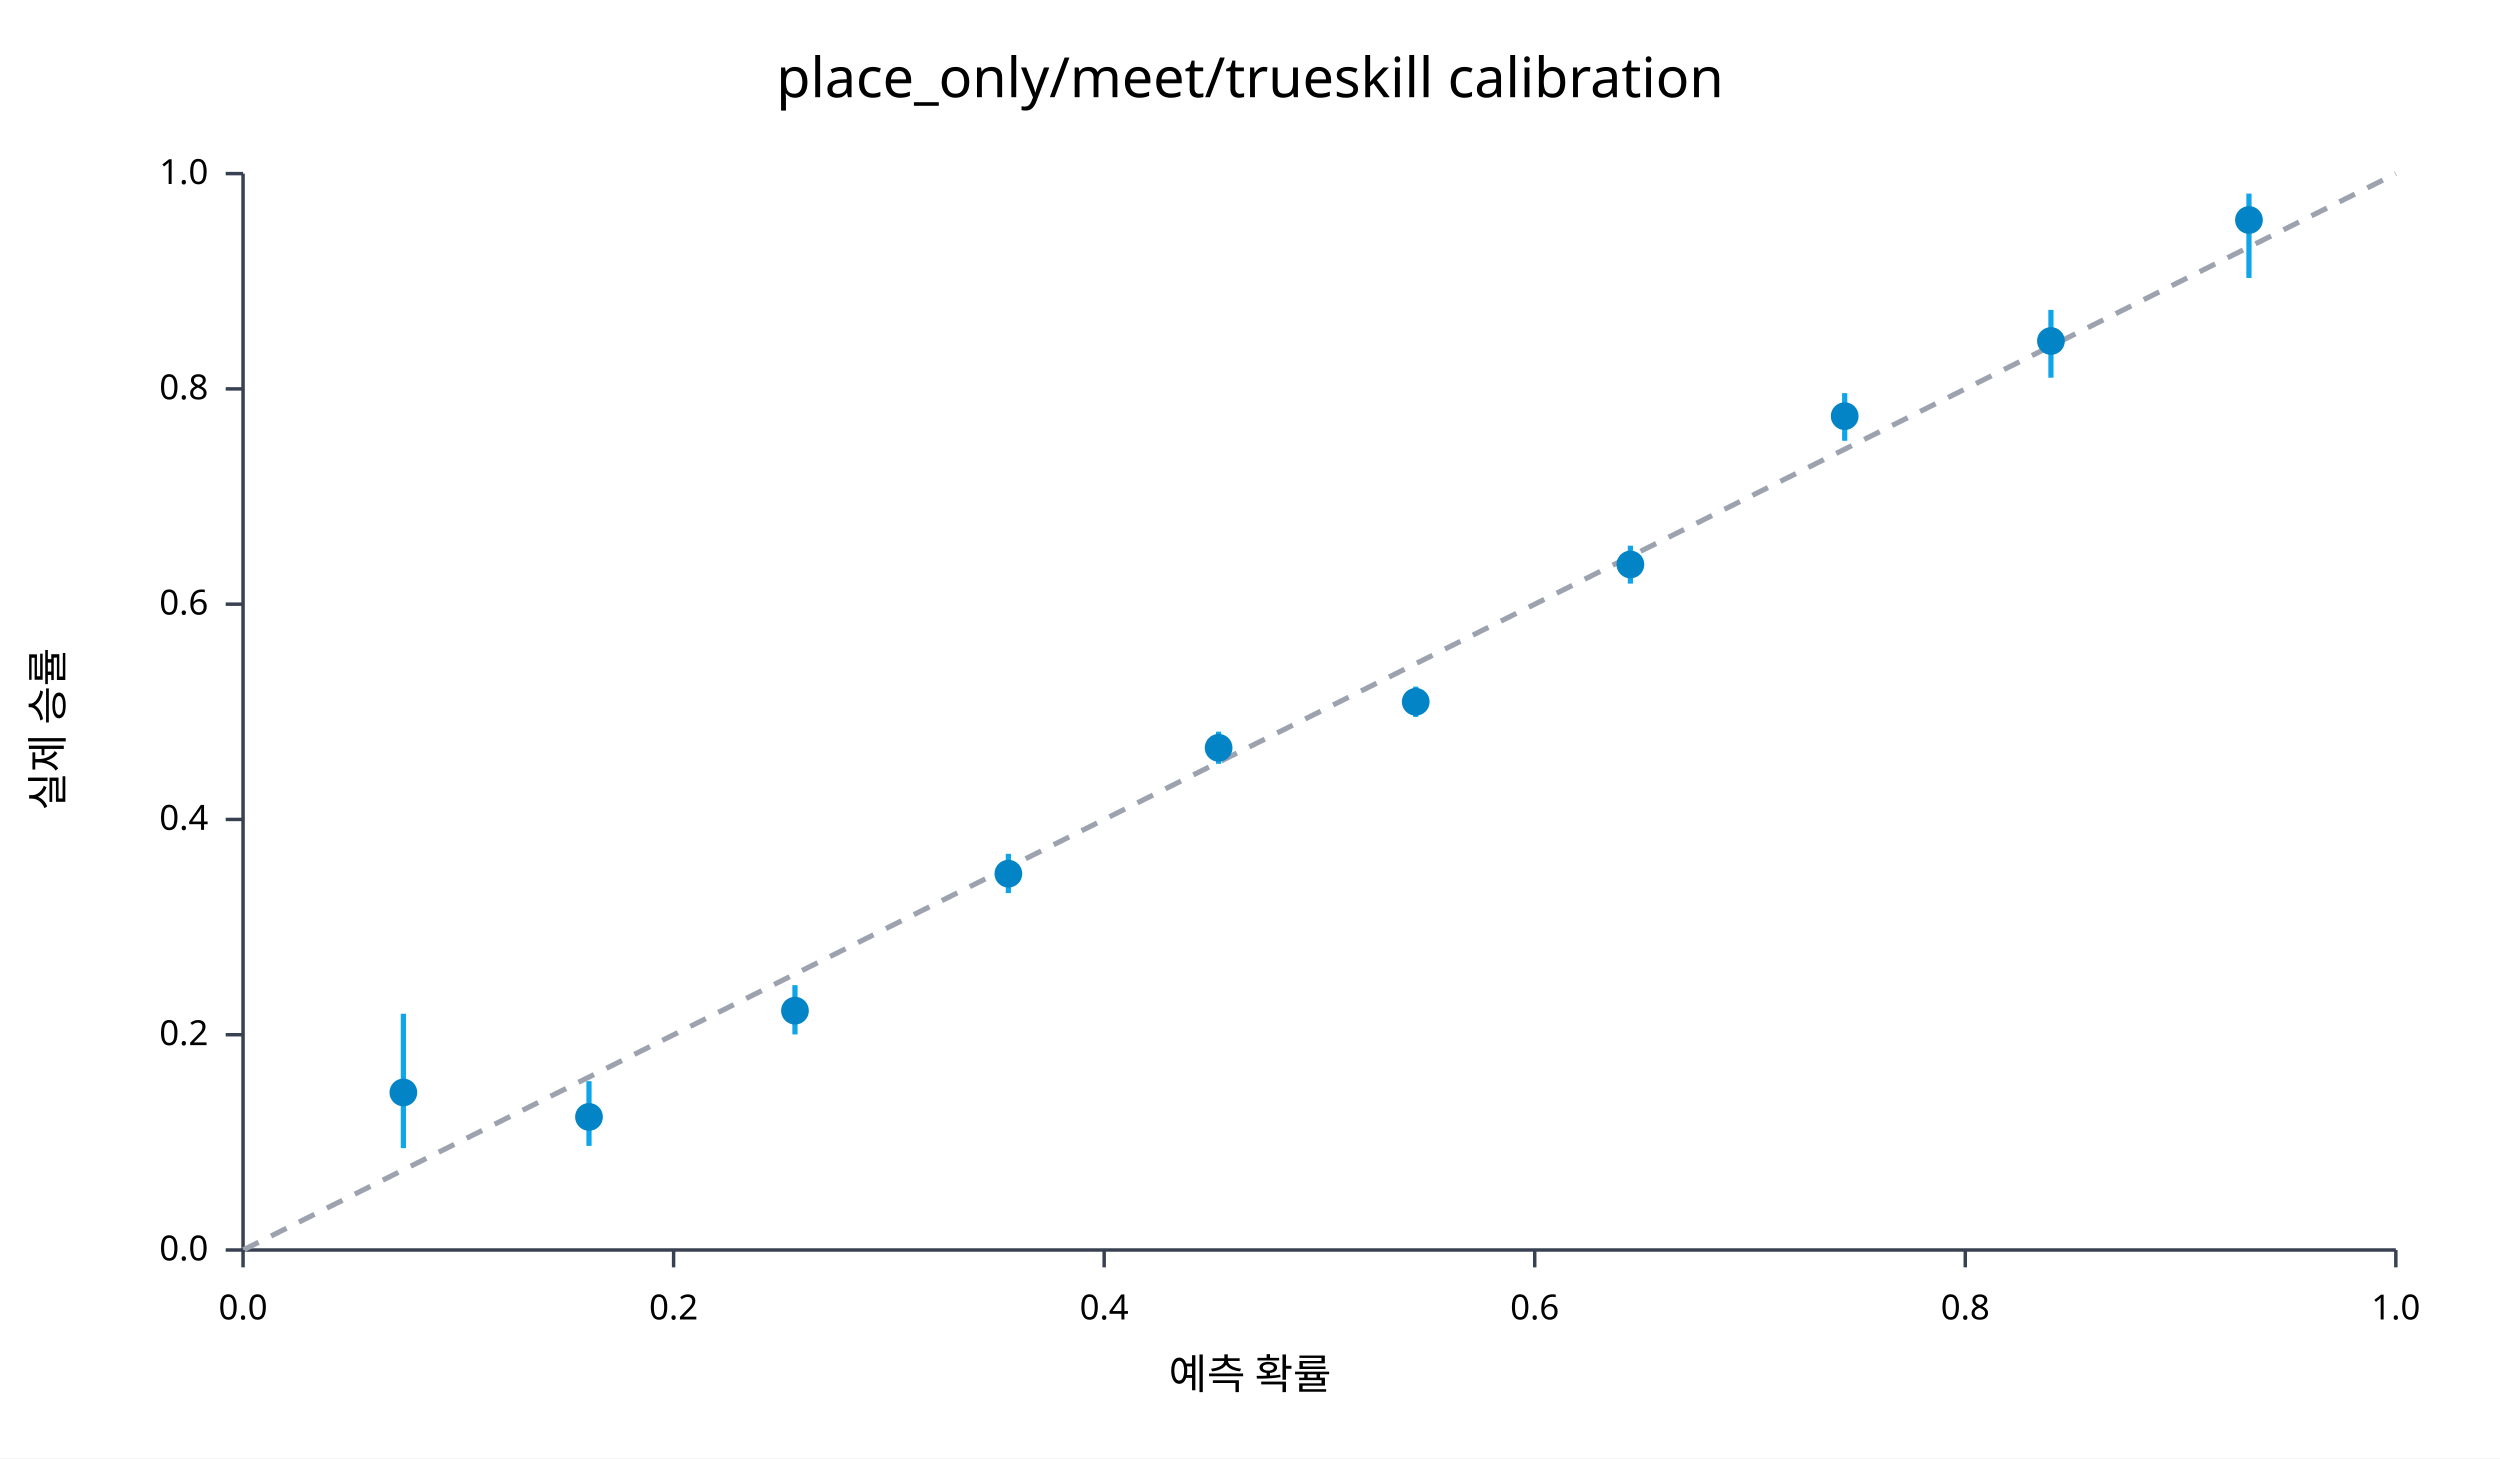
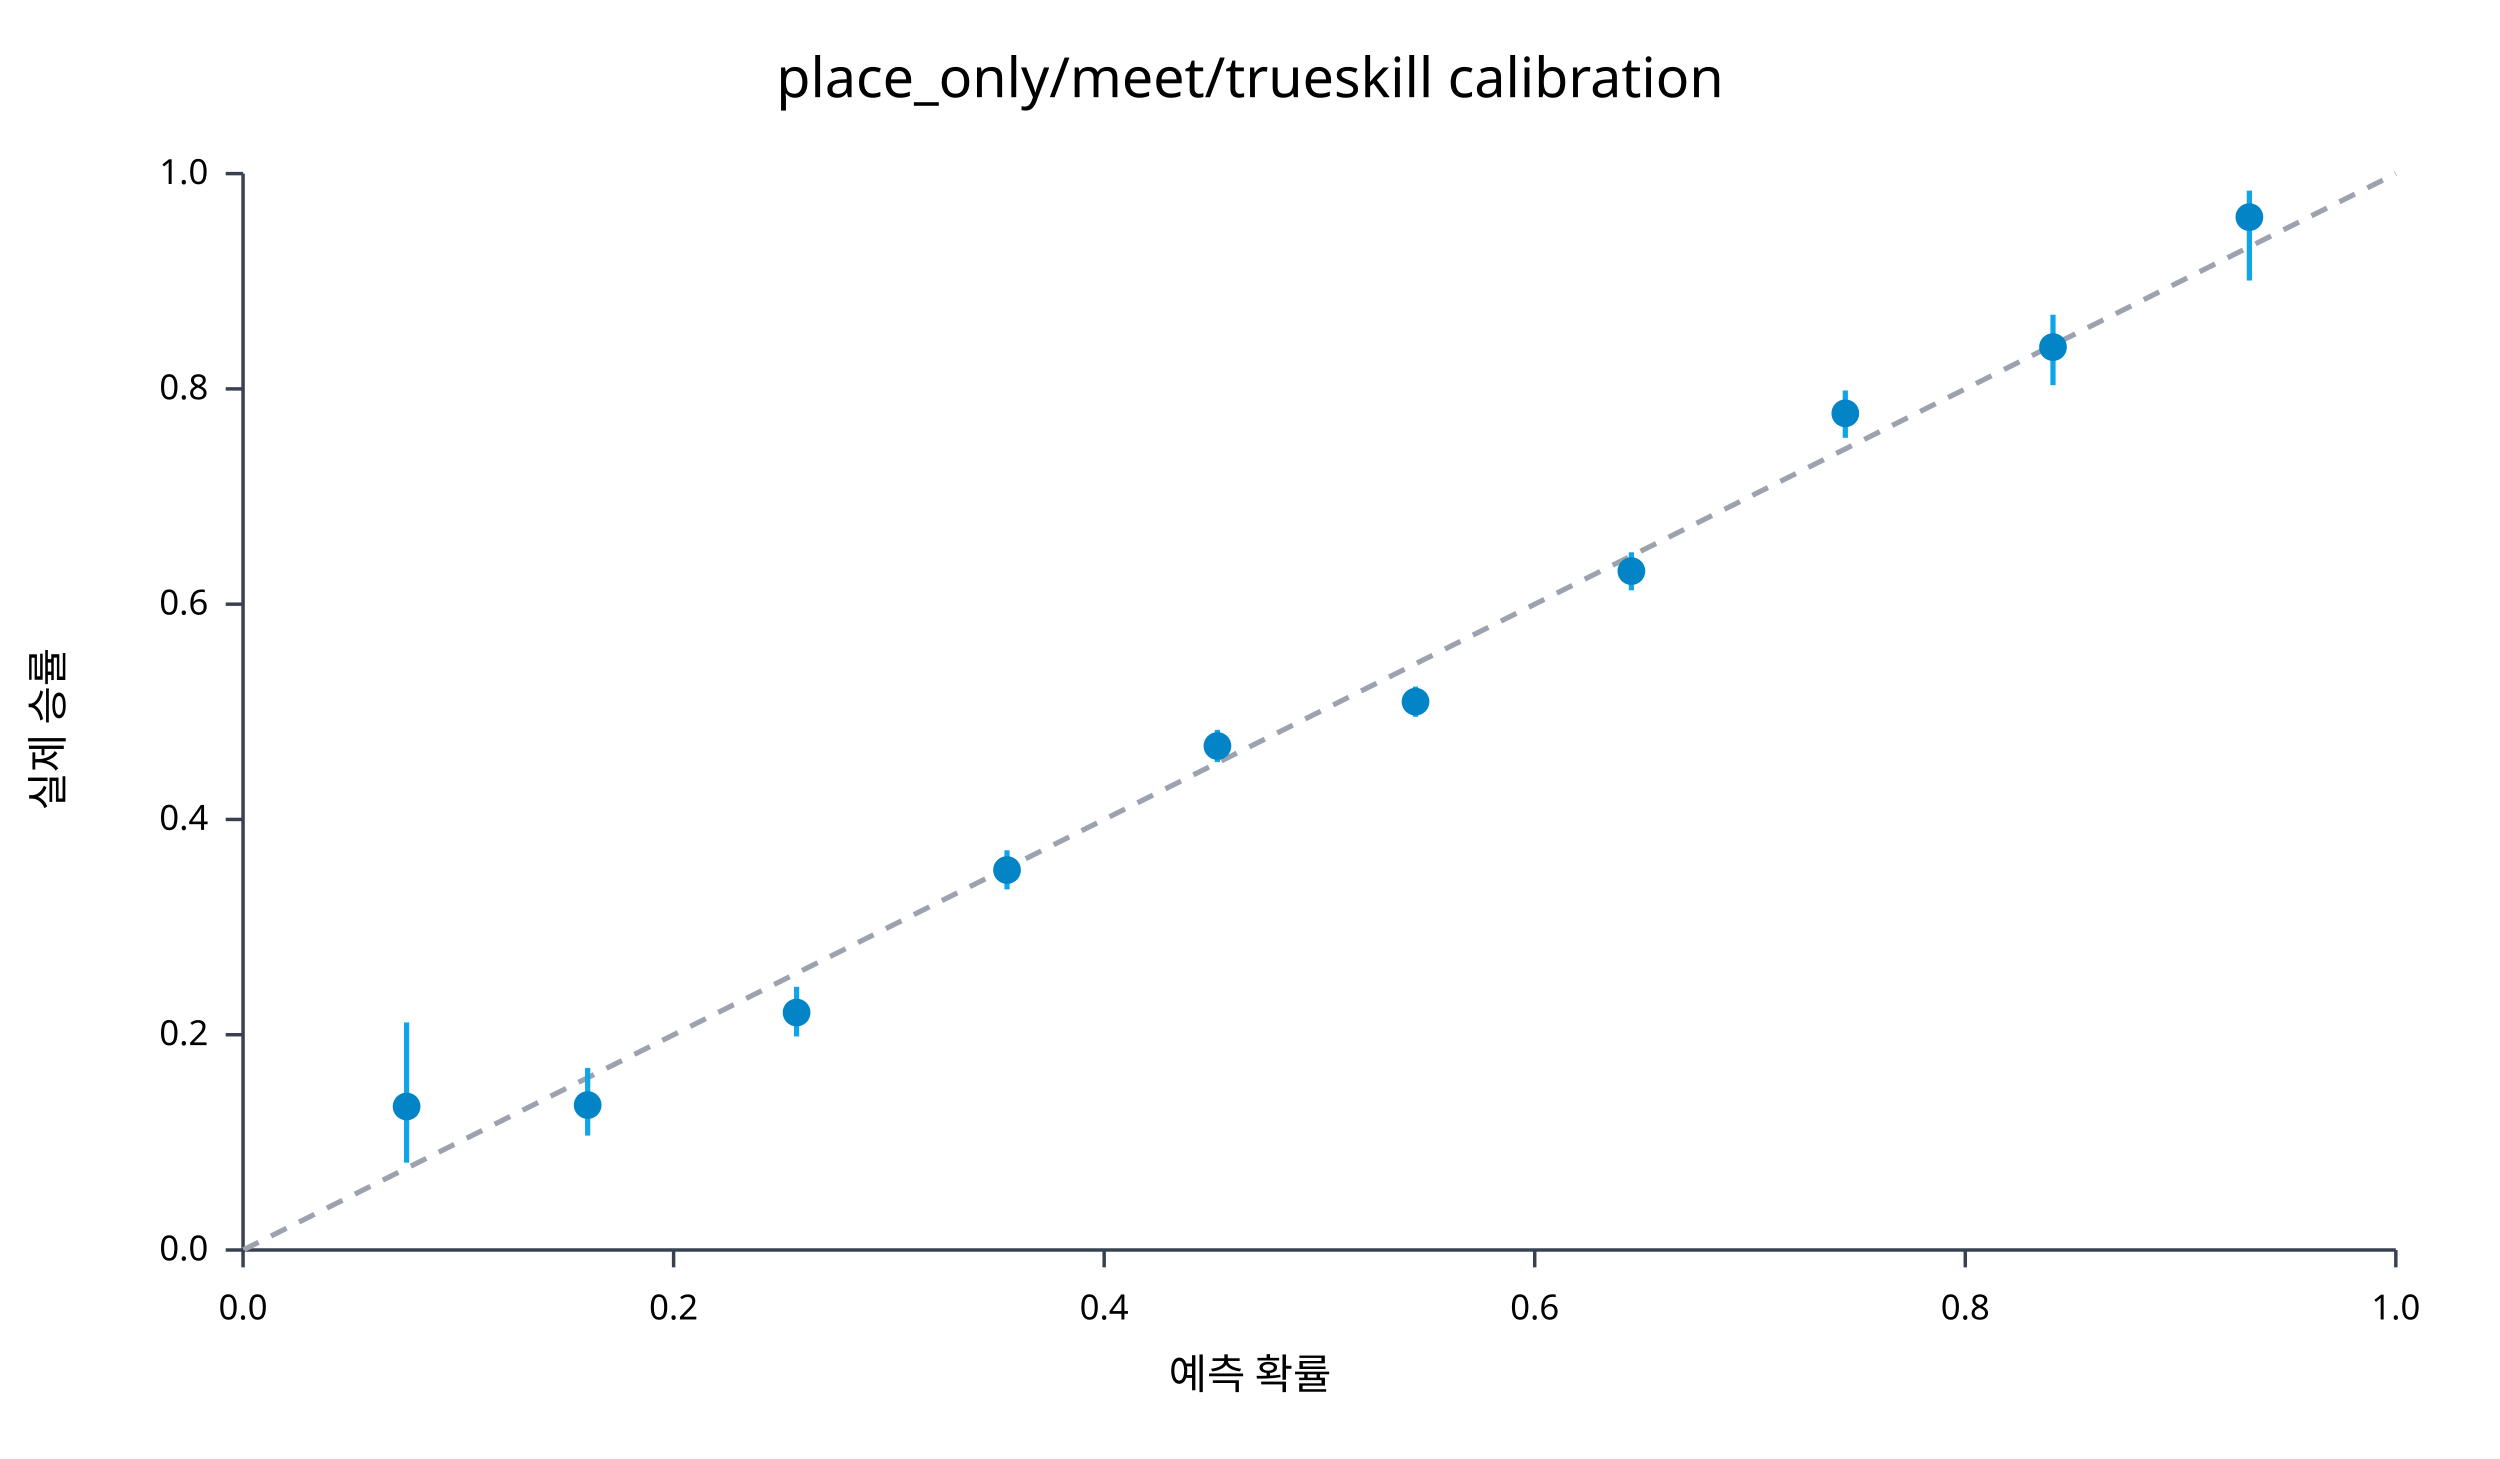
<svg xmlns="http://www.w3.org/2000/svg" width="720" height="420" viewBox="0 0 720 420">
  <rect width="100%" height="100%" fill="white" />
  <text x="360.0" y="28" text-anchor="middle" font-size="16" font-family="sans-serif">place_only/meet/trueskill calibration</text>
  <line x1="70" y1="360.00" x2="690" y2="360.00" stroke="#374151" stroke-width="1" />
  <line x1="70" y1="50" x2="70" y2="360" stroke="#374151" stroke-width="1" />
  <line x1="70.00" y1="360.00" x2="690.00" y2="50.00" stroke="#9CA3AF" stroke-width="1.5" stroke-dasharray="5 4" />
  <text x="360.0" y="400" text-anchor="middle" font-size="12" font-family="sans-serif">예측 확률</text>
  <text x="18" y="210.0" text-anchor="middle" font-size="12" font-family="sans-serif" transform="rotate(-90,18,210.0)">실제 승률</text>
  <line x1="70.00" y1="360.00" x2="70.00" y2="365.00" stroke="#374151" stroke-width="1" />
  <text x="70.00" y="380.00" text-anchor="middle" font-size="10" font-family="sans-serif">0.0</text>
  <line x1="65" y1="360.00" x2="70.00" y2="360.00" stroke="#374151" stroke-width="1" />
  <text x="60.00" y="363.00" text-anchor="end" font-size="10" font-family="sans-serif">0.0</text>
  <line x1="194.00" y1="360.00" x2="194.00" y2="365.00" stroke="#374151" stroke-width="1" />
  <text x="194.00" y="380.00" text-anchor="middle" font-size="10" font-family="sans-serif">0.2</text>
  <line x1="65" y1="298.00" x2="70.00" y2="298.00" stroke="#374151" stroke-width="1" />
  <text x="60.00" y="301.00" text-anchor="end" font-size="10" font-family="sans-serif">0.2</text>
  <line x1="318.00" y1="360.00" x2="318.00" y2="365.00" stroke="#374151" stroke-width="1" />
  <text x="318.00" y="380.00" text-anchor="middle" font-size="10" font-family="sans-serif">0.4</text>
  <line x1="65" y1="236.00" x2="70.00" y2="236.00" stroke="#374151" stroke-width="1" />
  <text x="60.00" y="239.00" text-anchor="end" font-size="10" font-family="sans-serif">0.4</text>
  <line x1="442.00" y1="360.00" x2="442.00" y2="365.00" stroke="#374151" stroke-width="1" />
  <text x="442.00" y="380.00" text-anchor="middle" font-size="10" font-family="sans-serif">0.6</text>
  <line x1="65" y1="174.00" x2="70.00" y2="174.00" stroke="#374151" stroke-width="1" />
  <text x="60.00" y="177.00" text-anchor="end" font-size="10" font-family="sans-serif">0.6</text>
  <line x1="566.00" y1="360.00" x2="566.00" y2="365.00" stroke="#374151" stroke-width="1" />
  <text x="566.00" y="380.00" text-anchor="middle" font-size="10" font-family="sans-serif">0.8</text>
  <line x1="65" y1="112.00" x2="70.00" y2="112.00" stroke="#374151" stroke-width="1" />
  <text x="60.00" y="115.00" text-anchor="end" font-size="10" font-family="sans-serif">0.8</text>
  <line x1="690.00" y1="360.00" x2="690.00" y2="365.00" stroke="#374151" stroke-width="1" />
  <text x="690.00" y="380.00" text-anchor="middle" font-size="10" font-family="sans-serif">1.0</text>
  <line x1="65" y1="50.00" x2="70.00" y2="50.00" stroke="#374151" stroke-width="1" />
  <text x="60.00" y="53.00" text-anchor="end" font-size="10" font-family="sans-serif">1.0</text>
-   <line x1="116.17" y1="330.67" x2="116.17" y2="291.96" stroke="#0EA5E9" stroke-width="1.5" />
-   <circle cx="116.17" cy="314.63" r="4" fill="#0284C7" />
-   <line x1="169.63" y1="330.03" x2="169.63" y2="311.38" stroke="#0EA5E9" stroke-width="1.5" />
-   <circle cx="169.63" cy="321.67" r="4" fill="#0284C7" />
-   <line x1="228.95" y1="297.92" x2="228.95" y2="283.72" stroke="#0EA5E9" stroke-width="1.5" />
-   <circle cx="228.95" cy="291.08" r="4" fill="#0284C7" />
-   <line x1="290.41" y1="257.21" x2="290.41" y2="245.90" stroke="#0EA5E9" stroke-width="1.5" />
-   <circle cx="290.41" cy="251.62" r="4" fill="#0284C7" />
-   <line x1="350.96" y1="219.99" x2="350.96" y2="210.72" stroke="#0EA5E9" stroke-width="1.5" />
-   <circle cx="350.96" cy="215.37" r="4" fill="#0284C7" />
-   <line x1="407.73" y1="206.48" x2="407.73" y2="197.75" stroke="#0EA5E9" stroke-width="1.5" />
-   <circle cx="407.73" cy="202.11" r="4" fill="#0284C7" />
-   <line x1="469.55" y1="168.09" x2="469.55" y2="157.16" stroke="#0EA5E9" stroke-width="1.5" />
-   <circle cx="469.55" cy="162.57" r="4" fill="#0284C7" />
-   <line x1="531.27" y1="126.95" x2="531.27" y2="113.22" stroke="#0EA5E9" stroke-width="1.5" />
-   <circle cx="531.27" cy="119.85" r="4" fill="#0284C7" />
-   <line x1="590.67" y1="108.78" x2="590.67" y2="89.24" stroke="#0EA5E9" stroke-width="1.5" />
-   <circle cx="590.67" cy="98.21" r="4" fill="#0284C7" />
-   <line x1="647.70" y1="80.05" x2="647.70" y2="55.75" stroke="#0EA5E9" stroke-width="1.5" />
-   <circle cx="647.70" cy="63.36" r="4" fill="#0284C7" />
+   <line x1="117.10" y1="334.85" x2="117.10" y2="294.45" stroke="#0EA5E9" stroke-width="1.5" />
+   <circle cx="117.10" cy="318.67" r="4" fill="#0284C7" />
+   <line x1="169.25" y1="327.05" x2="169.25" y2="307.55" stroke="#0EA5E9" stroke-width="1.5" />
+   <circle cx="169.25" cy="318.26" r="4" fill="#0284C7" />
+   <line x1="229.42" y1="298.49" x2="229.42" y2="284.20" stroke="#0EA5E9" stroke-width="1.5" />
+   <circle cx="229.42" cy="291.61" r="4" fill="#0284C7" />
+   <line x1="290.02" y1="256.13" x2="290.02" y2="244.88" stroke="#0EA5E9" stroke-width="1.5" />
+   <circle cx="290.02" cy="250.57" r="4" fill="#0284C7" />
+   <line x1="350.62" y1="219.48" x2="350.62" y2="210.20" stroke="#0EA5E9" stroke-width="1.5" />
+   <circle cx="350.62" cy="214.85" r="4" fill="#0284C7" />
+   <line x1="407.67" y1="206.43" x2="407.67" y2="197.73" stroke="#0EA5E9" stroke-width="1.5" />
+   <circle cx="407.67" cy="202.08" r="4" fill="#0284C7" />
+   <line x1="469.84" y1="170.01" x2="469.84" y2="159.06" stroke="#0EA5E9" stroke-width="1.5" />
+   <circle cx="469.84" cy="164.48" r="4" fill="#0284C7" />
+   <line x1="531.45" y1="126.09" x2="531.45" y2="112.46" stroke="#0EA5E9" stroke-width="1.5" />
+   <circle cx="531.45" cy="119.04" r="4" fill="#0284C7" />
+   <line x1="591.26" y1="110.93" x2="591.26" y2="90.64" stroke="#0EA5E9" stroke-width="1.5" />
+   <circle cx="591.26" cy="99.96" r="4" fill="#0284C7" />
+   <line x1="647.82" y1="80.79" x2="647.82" y2="54.90" stroke="#0EA5E9" stroke-width="1.5" />
+   <circle cx="647.82" cy="62.53" r="4" fill="#0284C7" />
</svg>
